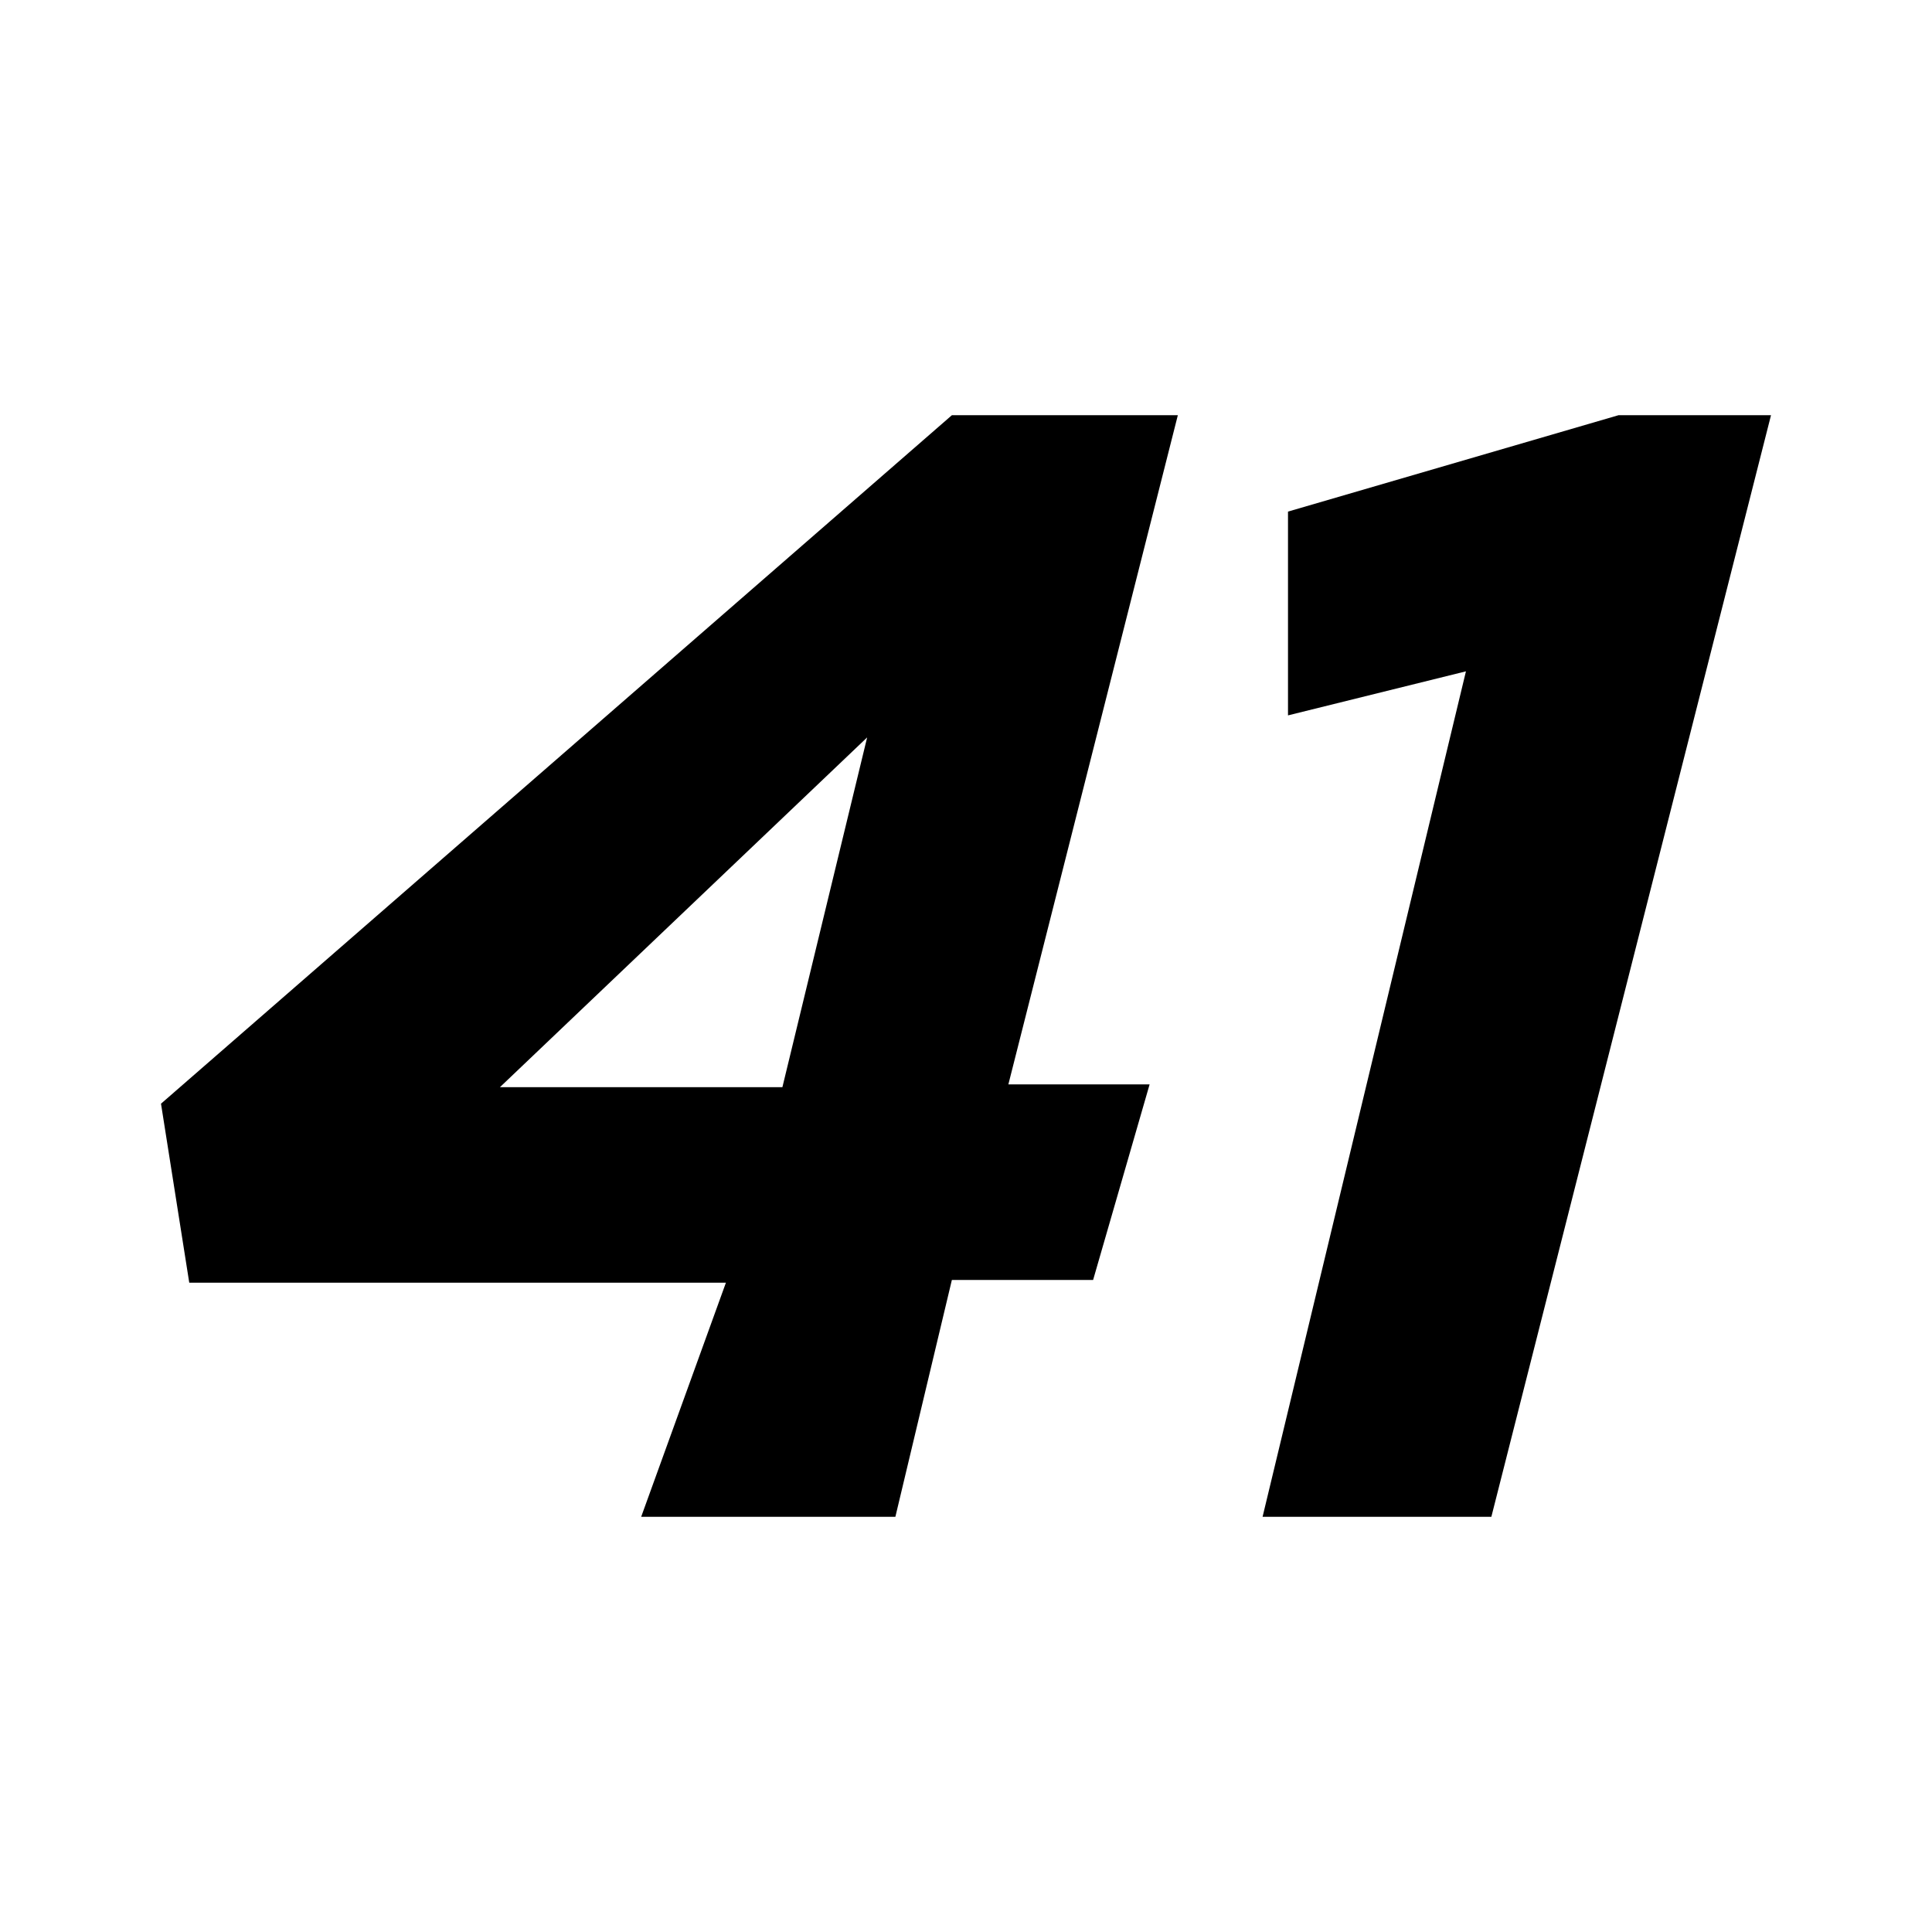
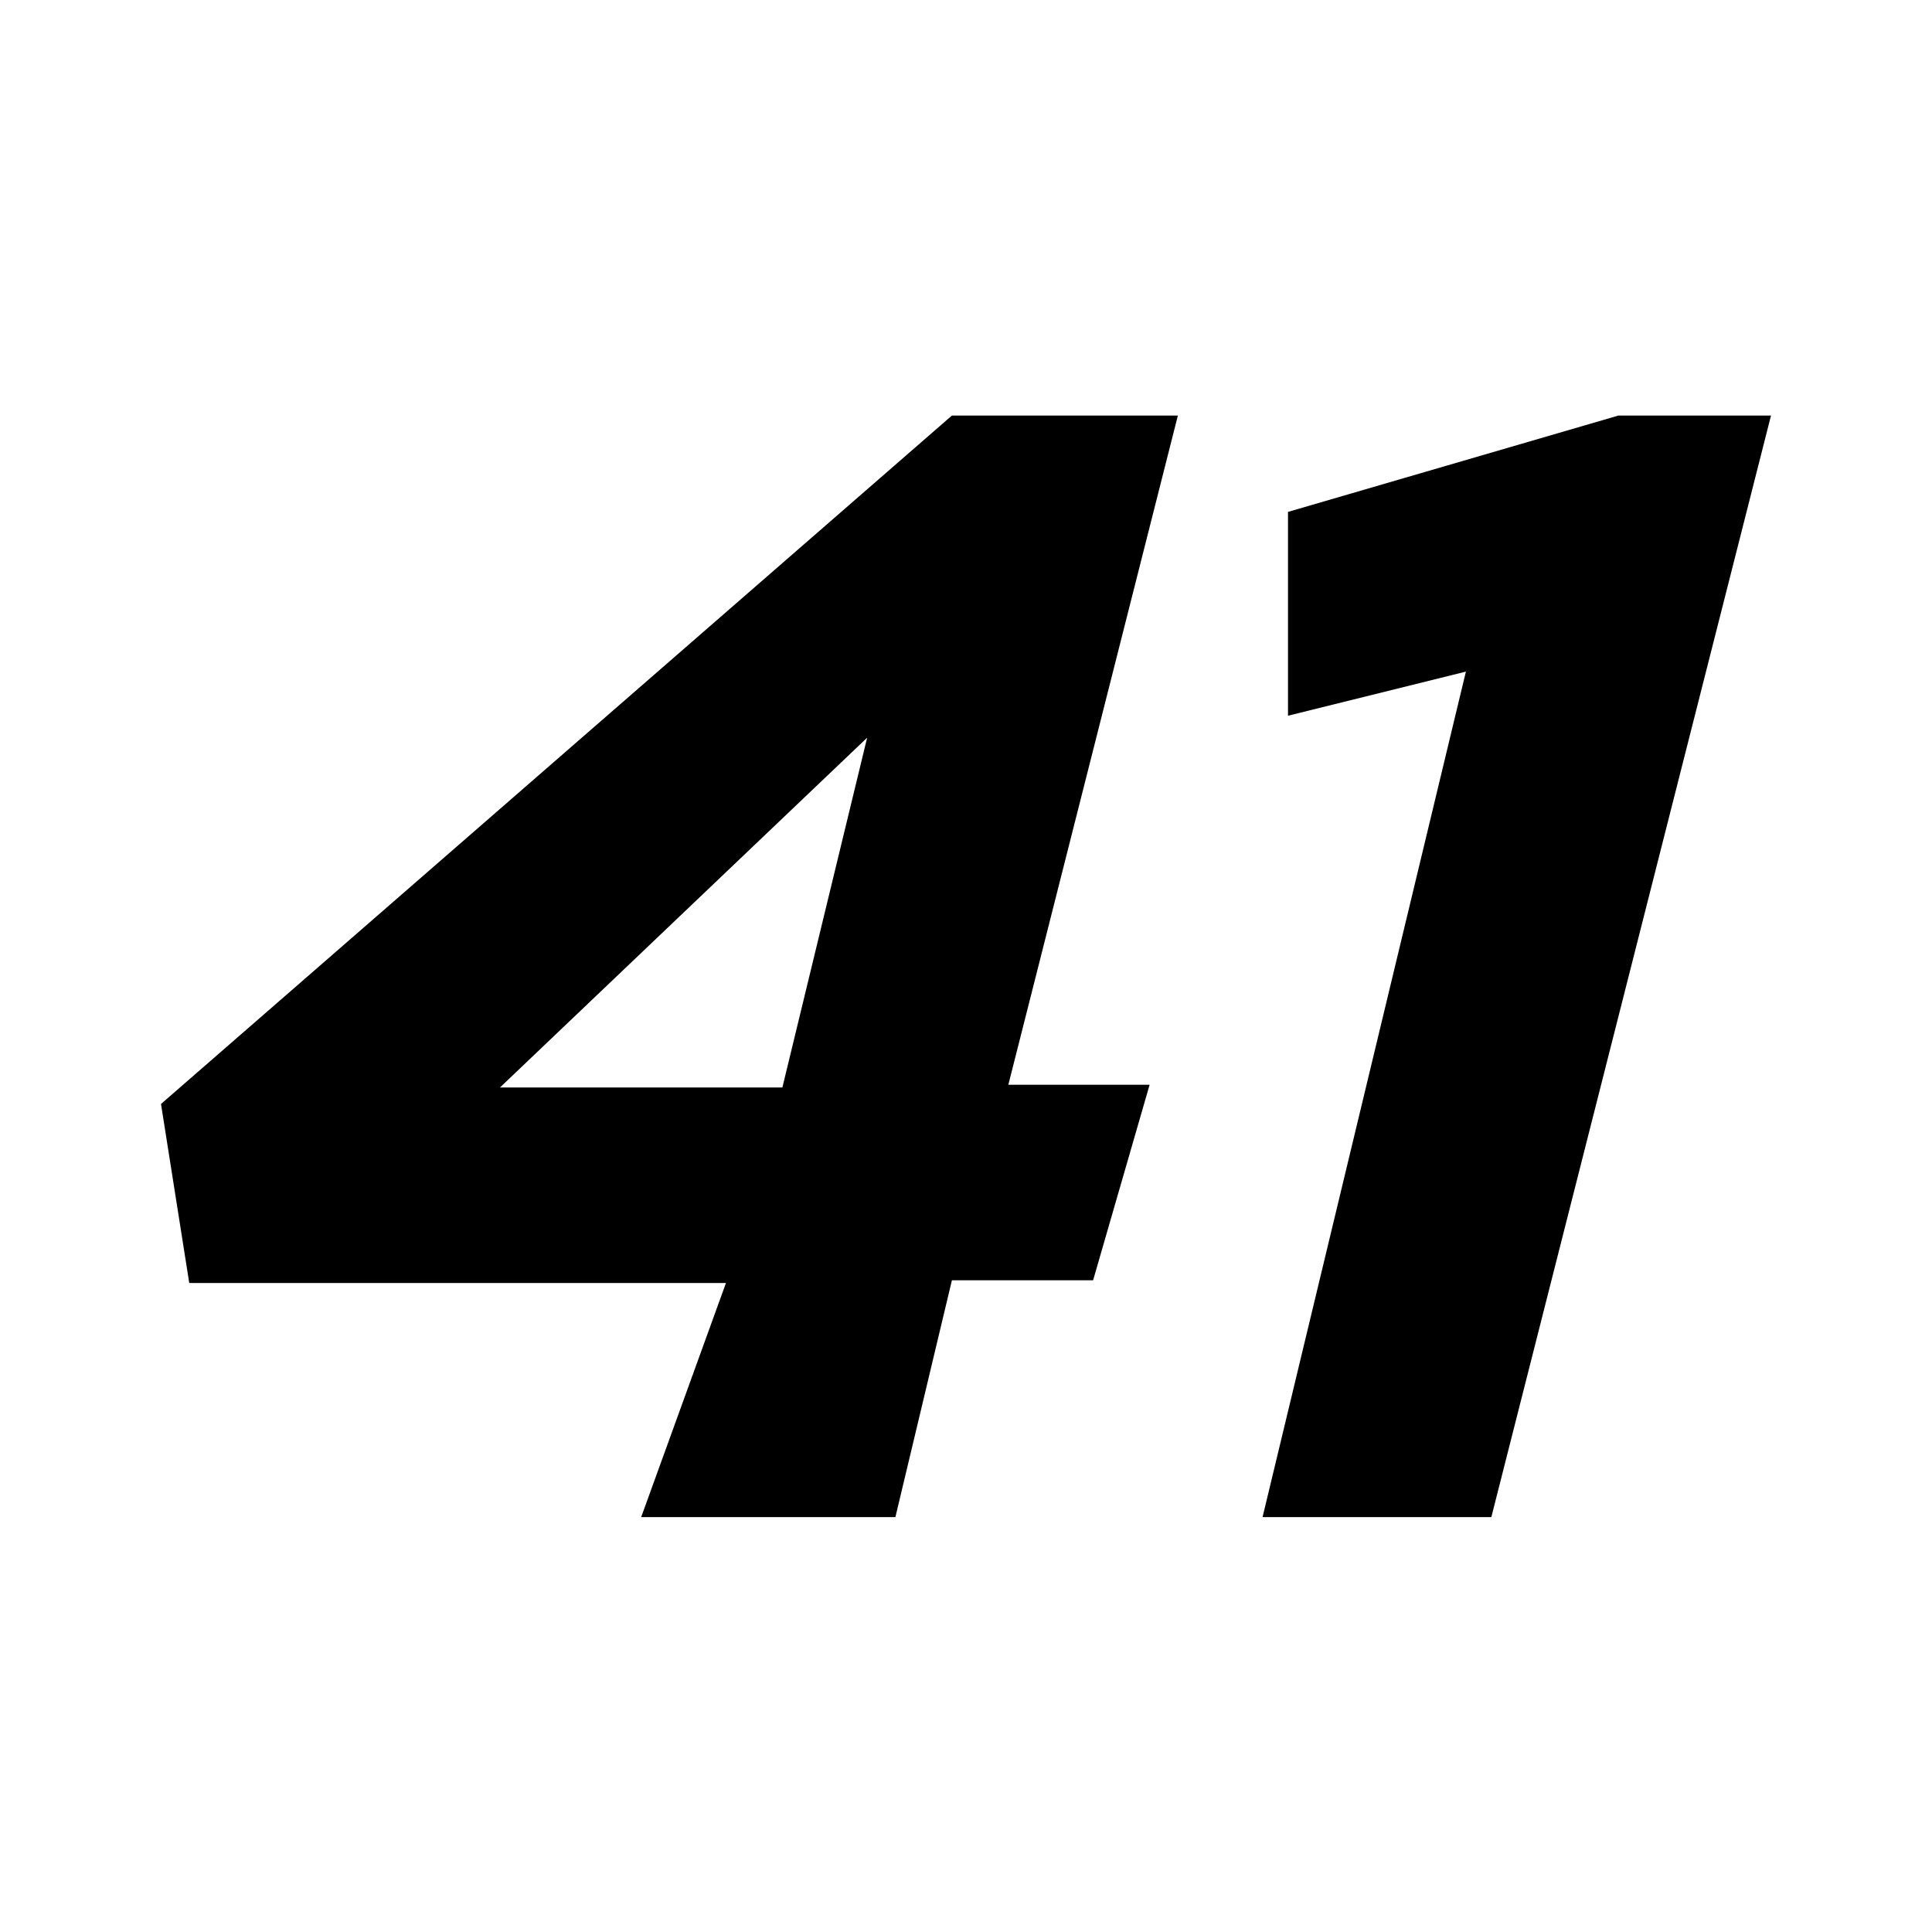
- <svg xmlns="http://www.w3.org/2000/svg" id="icone" viewBox="0 0 96 96" fill="none">
-   <path d="M72.842 33.358L64 35.547V25.421L80.421 20.632H88L74.105 75.368H62.737L72.842 33.358Z" fill="currentColor" />
-   <path d="M36.07 63.737H9.404L8 54.842L47.298 20.632H58.526L50.105 53.884H57.123L54.316 63.6H47.298L44.491 75.368H31.86L36.07 63.737ZM38.877 54.021L43.088 36.642L24.842 54.021H38.877Z" fill="currentColor" />
+ <svg xmlns="http://www.w3.org/2000/svg" id="icone" viewBox="0 0 24 24" fill="none">
+   <path d="M18.21 8.343L16 8.891V6.359L20.105 5.162H22L18.526 18.846H15.684L18.21 8.343Z" fill="currentColor" />
+   <path d="M9.018 15.938H2.351L2 13.714L11.825 5.162H14.632L12.526 13.475H14.281L13.579 15.904H11.825L11.123 18.846H7.965L9.018 15.938ZM9.719 13.509L10.772 9.164L6.211 13.509H9.719Z" fill="currentColor" />
</svg>
